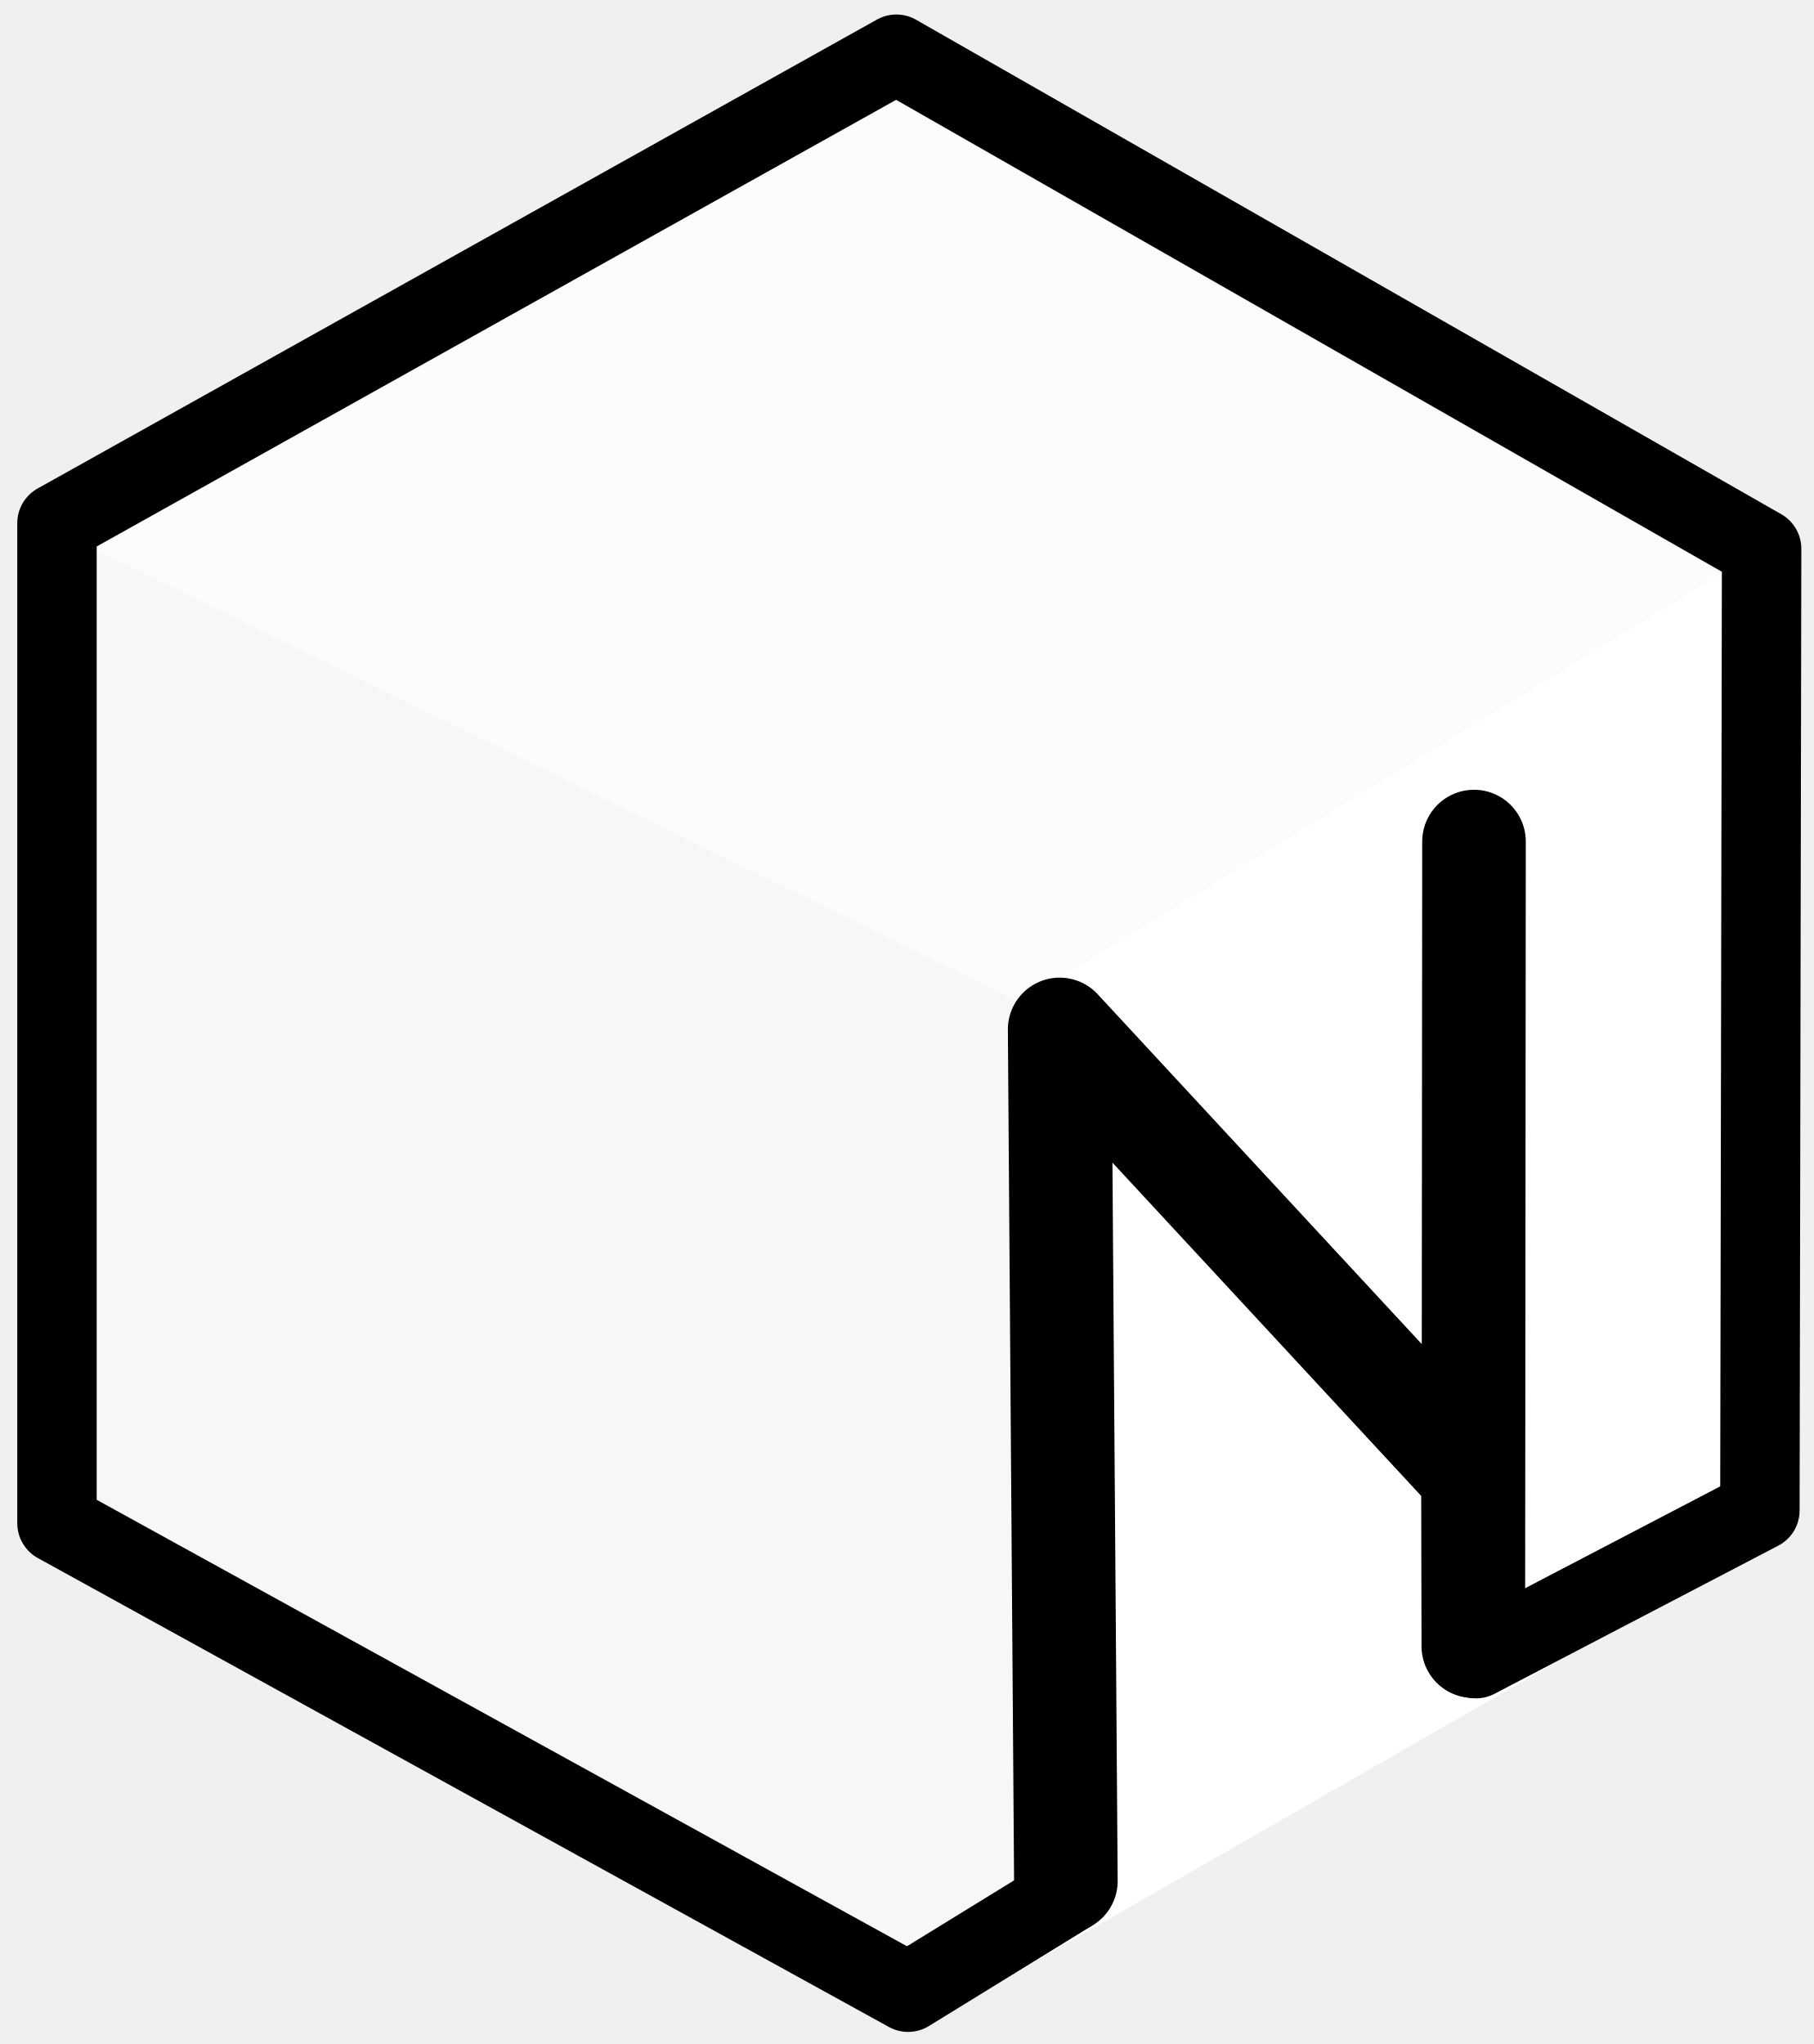
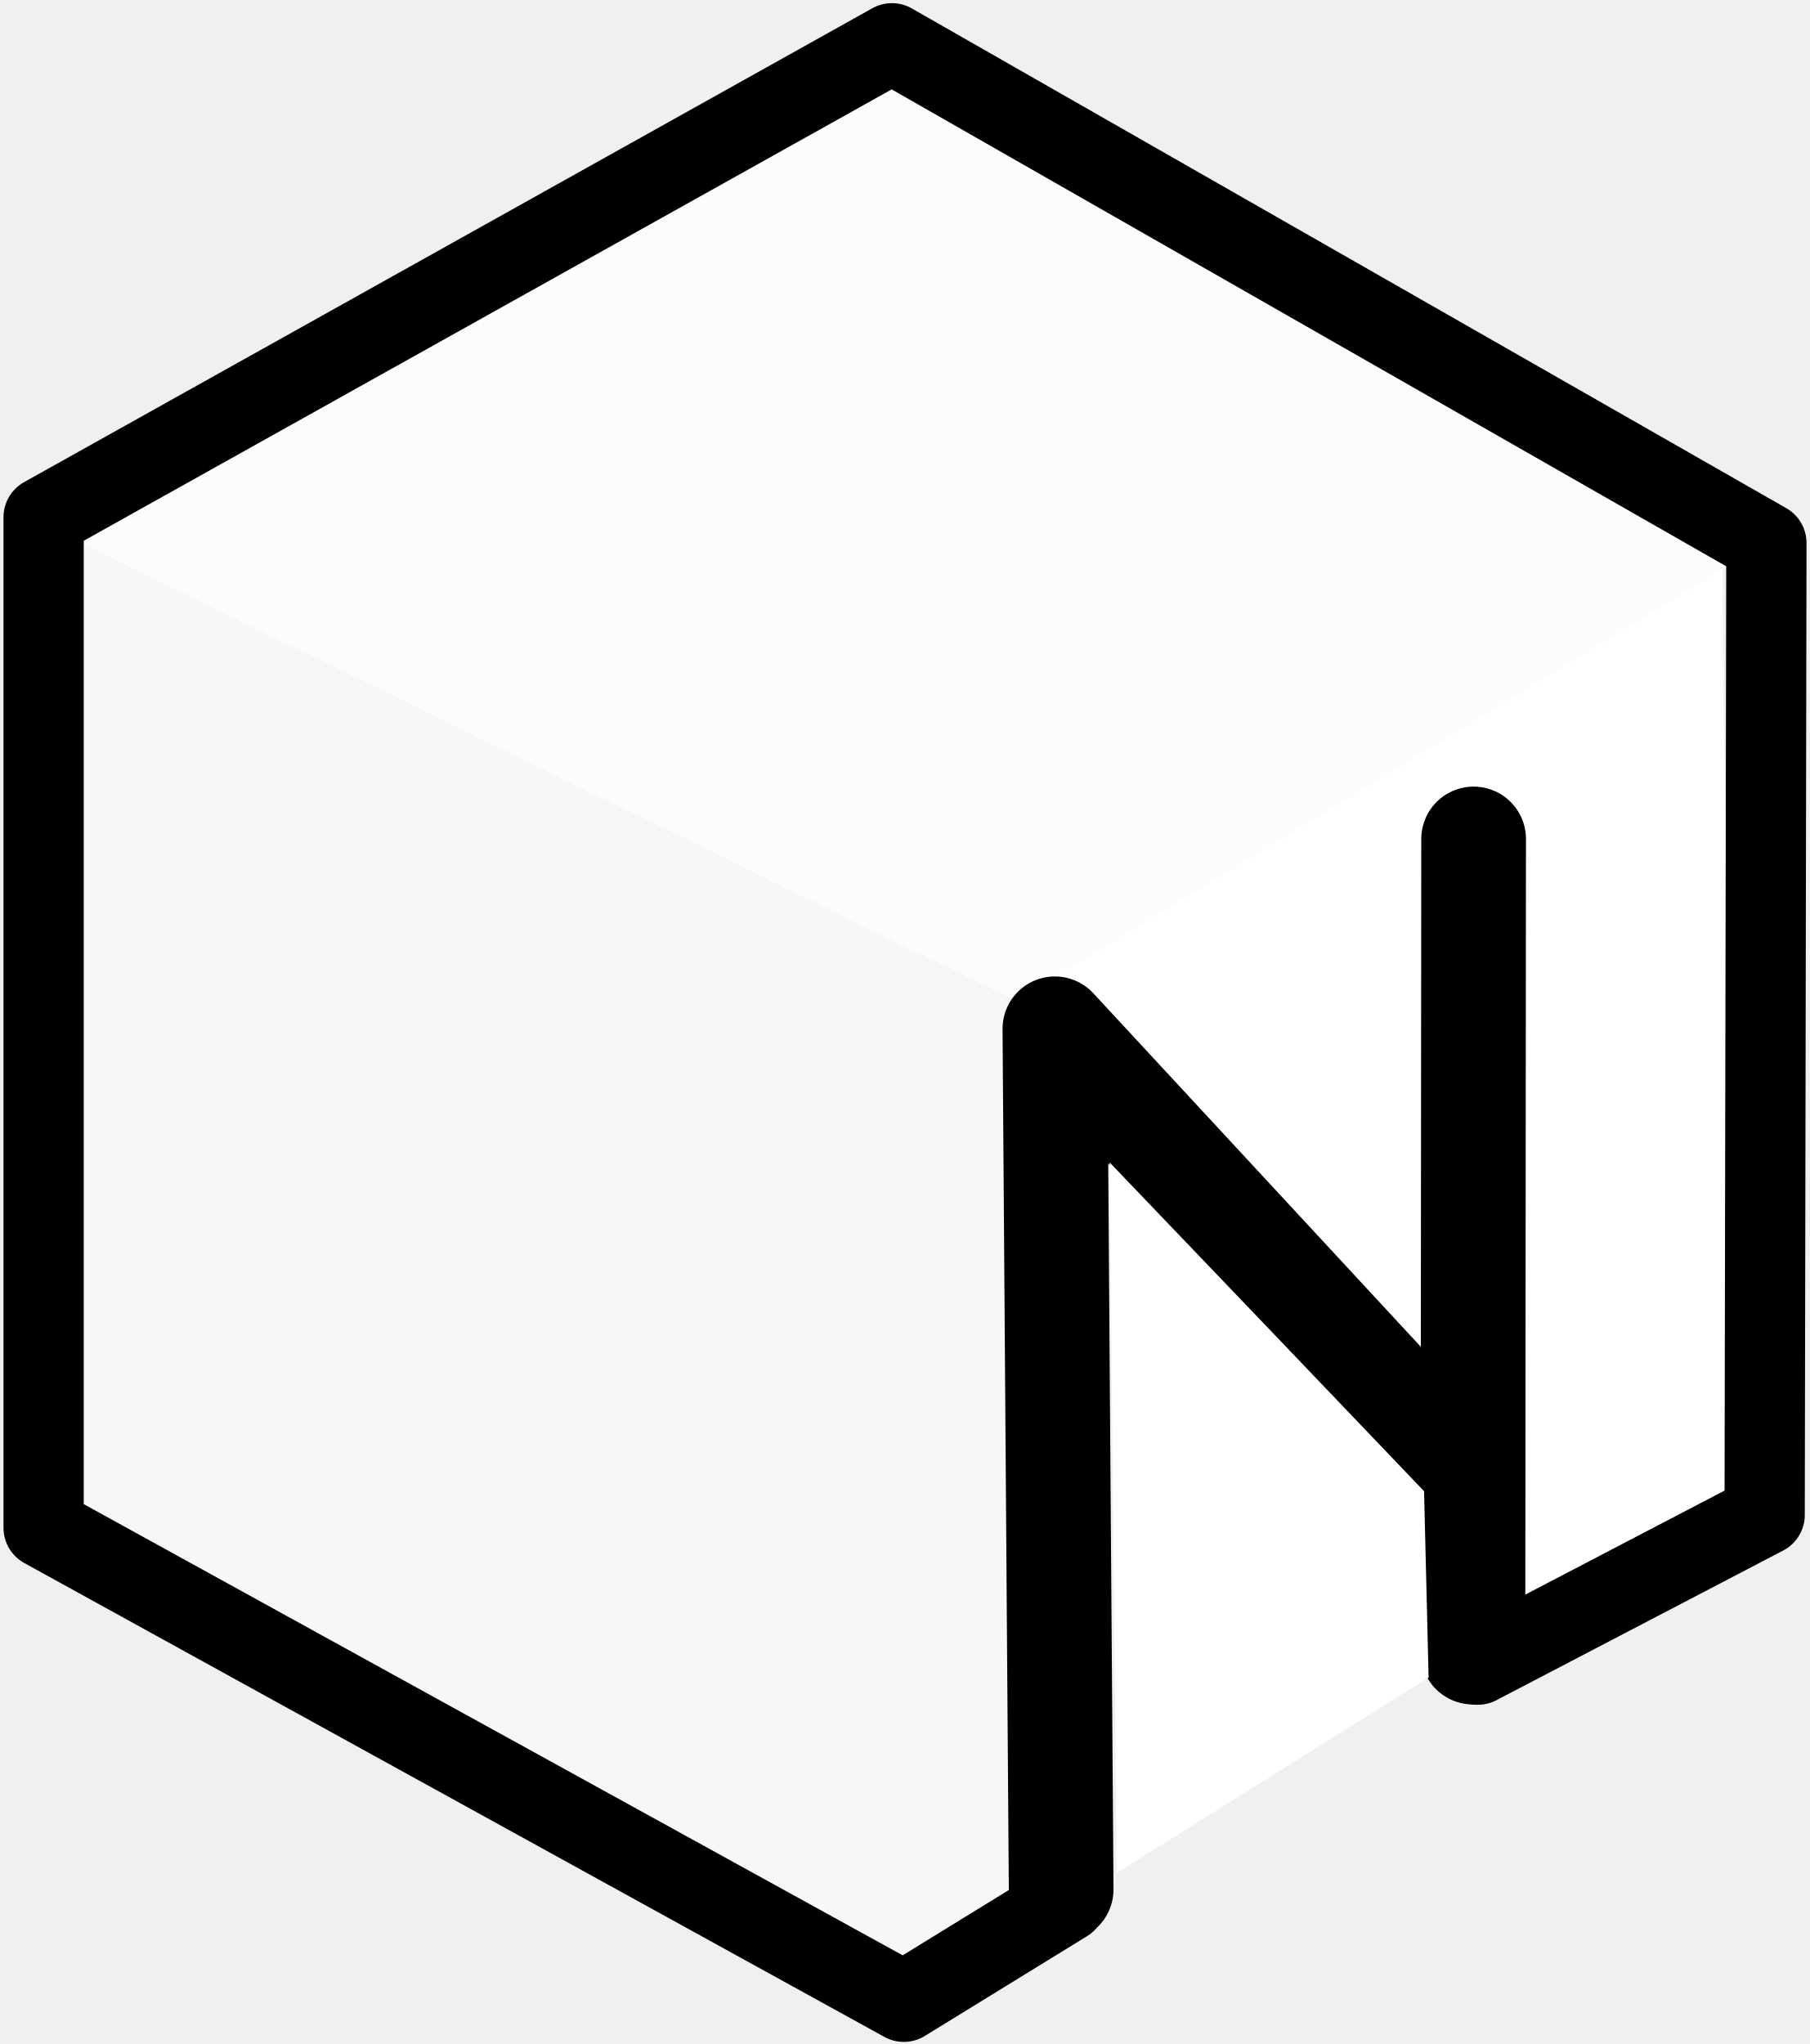
- <svg xmlns="http://www.w3.org/2000/svg" version="1.1" x="0px" y="0px" viewBox="0 0 525.3 591.9" style="enable-background:new 0 0 525.3 591.9;" xml:space="preserve">
+ <svg xmlns="http://www.w3.org/2000/svg" version="1.1" id="Layer_1" x="0px" y="0px" viewBox="0 0 518.6 585.7" style="enable-background:new 0 0 518.6 585.7;" xml:space="preserve">
  <style type="text/css">
	.st0{fill:#FFFFFF;}
	.st1{fill:#F7F7F7;}
	.st2{fill:#FCFCFC;}
	.st3{display:none;}
	.st4{display:inline;fill:none;stroke:#000000;stroke-width:23;stroke-linejoin:round;stroke-miterlimit:10;}
	.st5{fill:none;stroke:#000000;stroke-width:30;stroke-linecap:round;stroke-linejoin:round;stroke-miterlimit:10;}
	.st6{fill:none;stroke:#000000;stroke-width:23;stroke-linecap:round;stroke-linejoin:round;stroke-miterlimit:10;}
</style>
-   <g id="Layer_2">
-     <path class="st0" d="M6,447.9c86.1,46.8,172.2,93.6,258.3,140.4C348.2,540.2,432.1,492,516,443.9c-0.3-97-0.7-194-1-291   c-84-49.3-168-98.7-252-148c-84.3,48-168.7,96-253,144C8.7,248.6,7.3,348.2,6,447.9z" />
+   <path class="st0" d="M299.4,282c21.7,27.6,43.6,56.3,65.5,86.1c25.4,34.5,49.4,68.4,72.1,101.7c22.8-13.1,45.7-26.2,68.5-39.2  c-4.1-45.1-7.3-92.3-9.3-141.4c-1.9-46-2.6-90.3-2.5-132.9C428.9,198.2,364.2,240.1,299.4,282z" />
+   <path class="st1" d="M21,154.7c90,44.1,180,88.1,270,132.2c-0.5,85.2-0.9,170.4-1.4,255.6c-10.3,7.4-20.7,14.8-31,22.1  C179.4,520.3,100.2,476.1,21,431.8C21,339.4,21,247.1,21,154.7z" />
+   <path class="st2" d="M255.4,25.7c-78.1,43-156.1,86-234.2,129c90,44.1,180,88.1,270,132.2c71.6-43.8,143.3-87.5,214.9-131.3  C422.5,112.3,338.9,69,255.4,25.7z" />
+   <g class="st3">
+     <path class="st4" d="M-380.6,299.7c83.5,47.1,167.1,94.3,250.6,141.4c-0.2,93.4-0.3,186.9-0.5,280.3   c-27.4,14.3-54.8,28.6-82.2,42.9c0-27.4,0-54.7,0-82.1c-39.3-39.3-78.7-78.7-118-118c0,89.4,0,178.8,0,268.1   c-15.5,9.5-31,19.1-46.5,28.6c-82.2-45.3-164.4-90.5-246.5-135.8c0-96.5,0-193.1,0-289.6C-542.6,390.2-461.6,344.9-380.6,299.7z" />
  </g>
-   <g id="Layer_1">
-     <path class="st1" d="M25.4,158c90,44.1,180,88.1,270,132.2c-0.5,85.2-0.9,170.4-1.4,255.6c-10.3,7.4-20.7,14.8-31,22.1   c-79.2-44.3-158.4-88.5-237.6-132.8C25.4,342.7,25.4,250.4,25.4,158z" />
-     <path class="st2" d="M259.6,29c-78.1,43-156.1,86-234.2,129c90,44.1,180,88.1,270,132.2c71.6-43.8,143.3-87.5,214.9-131.3   C426.7,115.6,343.1,72.3,259.6,29z" />
-     <g class="st3">
-       <path class="st4" d="M259.5,15.7C343,62.8,426.6,110,510.1,157.1c-0.2,93.4-0.3,186.9-0.5,280.3c-27.4,14.3-54.8,28.6-82.2,42.9    c0-27.4,0-54.7,0-82.1c-39.3-39.3-78.7-78.7-118-118c0,89.4,0,178.8,0,268.1c-15.5,9.5-31,19.1-46.5,28.6    c-82.2-45.3-164.4-90.5-246.5-135.8c0-96.5,0-193.1,0-289.6C97.5,106.2,178.5,60.9,259.5,15.7z" />
-     </g>
-     <path class="st5" d="M308.7,544.7c-0.6-82.2-1.2-164.4-1.8-246.6c39.9,43.1,79.8,86.1,119.7,129.2c0,3.7,0.1,49.4,0.1,49.4   c0.1-77.7,0.1-155.3,0.2-233" />
-     <path class="st6" d="M427.5,480.3c27.4-14.3,54.8-28.6,82.2-42.9c0.2-92.8,0.3-185.6,0.5-278.5c-83.5-47.7-167.1-95.5-250.6-143.2   C178.6,61,97.5,106.2,16.5,151.5c0,96.5,0,193.1,0,289.6c82.2,45.3,164.3,90.5,246.5,135.8c15.5-9.5,31-19.1,46.5-28.6" />
-   </g>
+   <path class="st5" d="M304.1,541.4c-0.6-82.2-1.2-164.4-1.8-246.6c39.9,43.1,79.8,86.1,119.7,129.2c0,3.7,0.1,49.4,0.1,49.4  c0.1-77.7,0.1-155.3,0.2-233" />
+   <path class="st6" d="M423.5,477c27.4-14.3,54.8-28.6,82.2-42.9c0.2-92.8,0.3-185.6,0.5-278.5c-83.5-47.7-167.1-95.5-250.6-143.2  c-81,45.3-162.1,90.5-243.1,135.8c0,96.5,0,193.1,0,289.6c82.2,45.3,164.3,90.5,246.5,135.8c15.5-9.5,31-19.1,46.5-28.6" />
+   <path class="st0" d="M318,333.1c0.7,67.9,1.3,135.7,2,203.6c29.8-18.7,59.6-37.3,89.4-56c-0.4-17.8-0.9-35.6-1.3-53.4  C378.1,395.9,348.1,364.5,318,333.1z" />
</svg>
